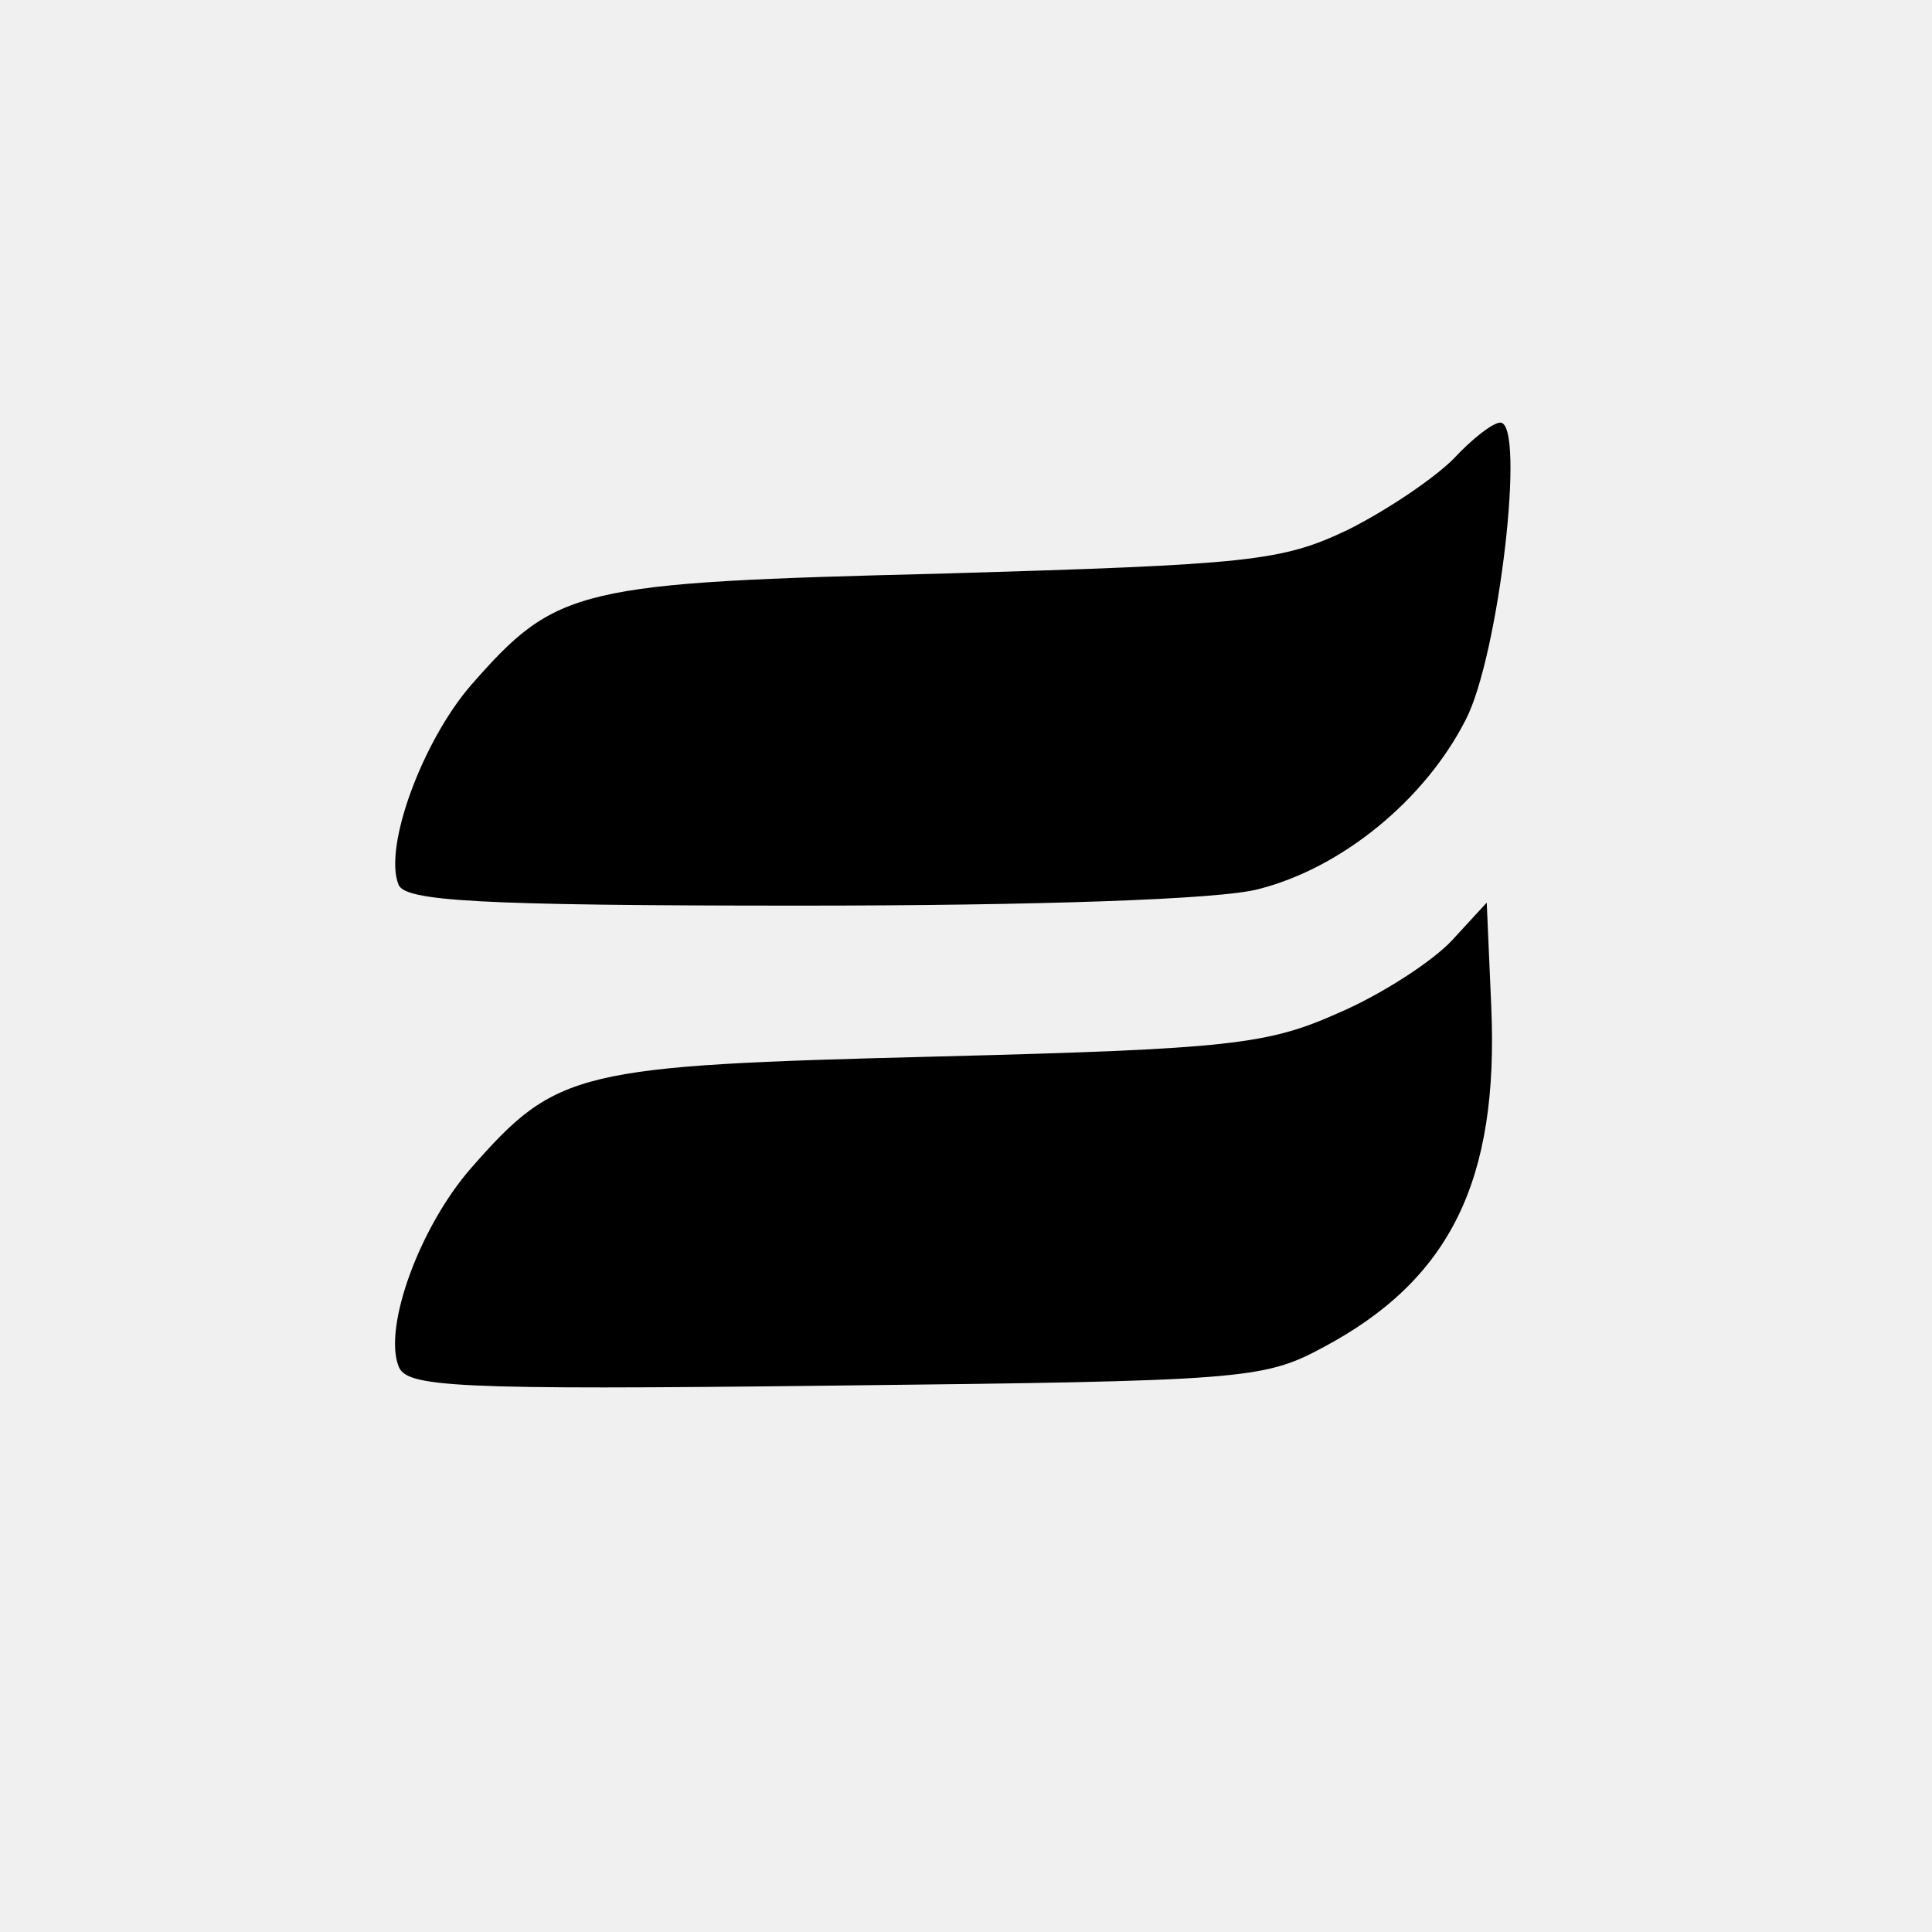
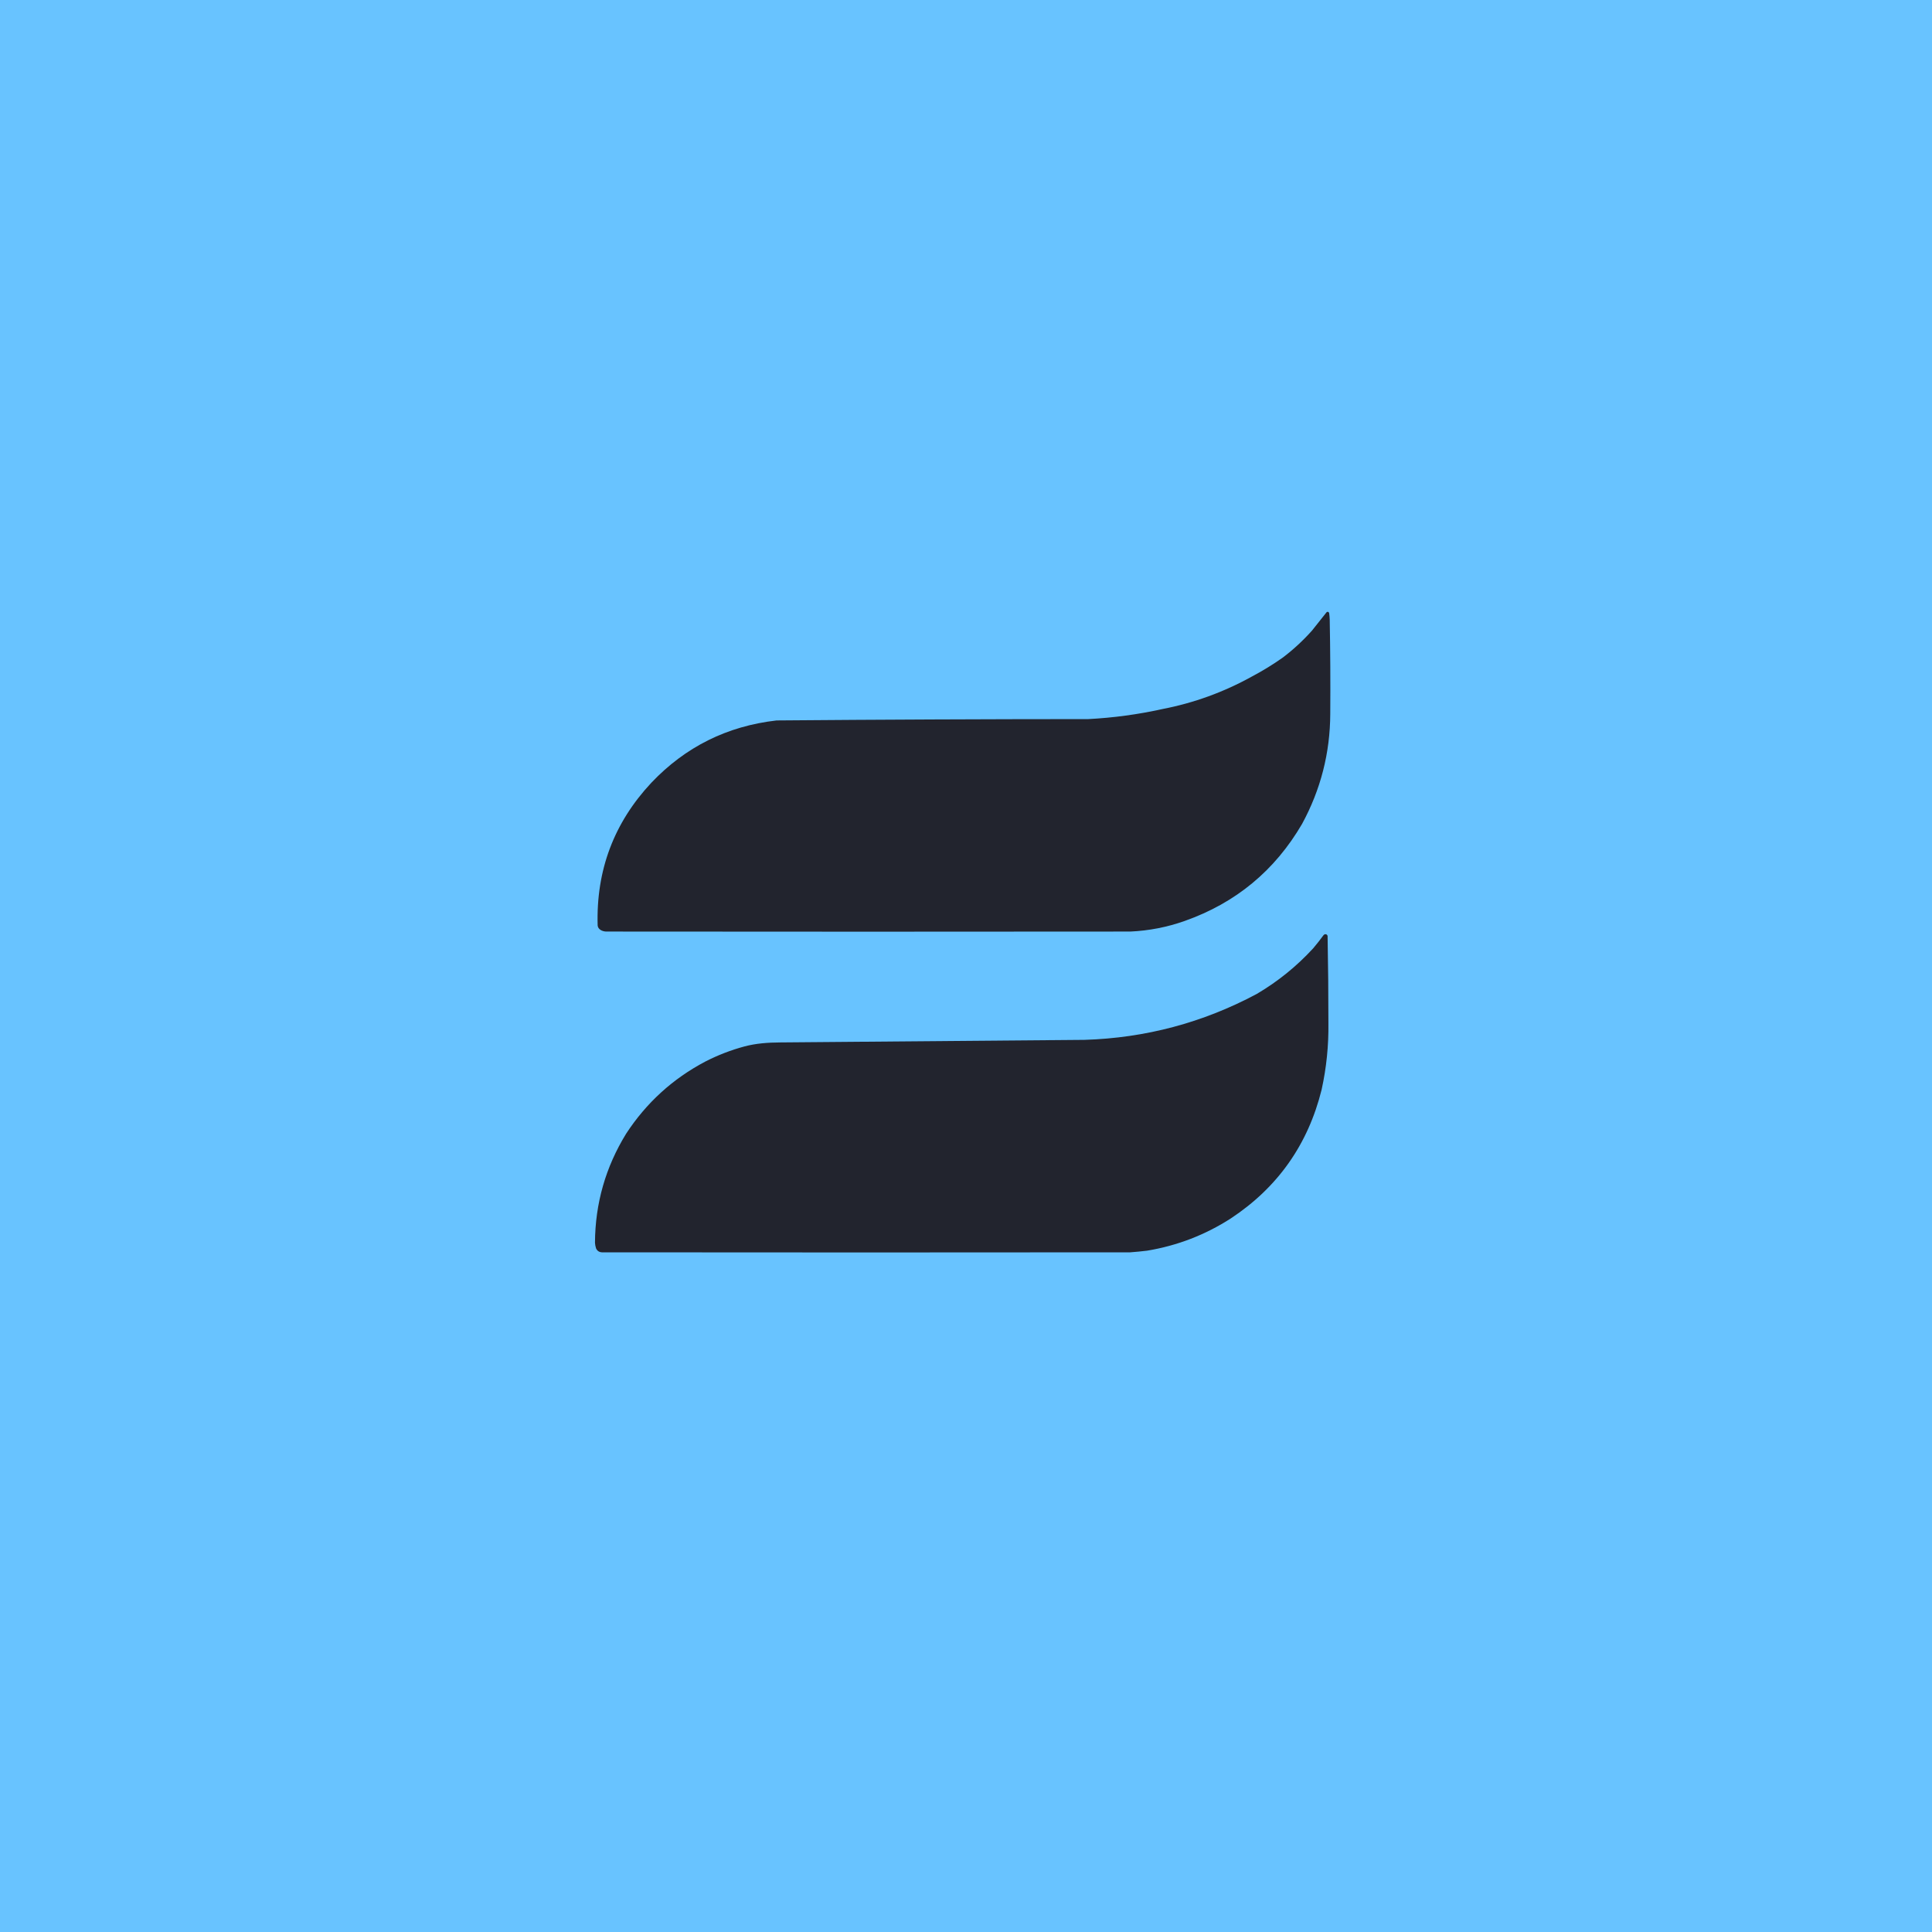
- <svg xmlns="http://www.w3.org/2000/svg" version="1.0" width="128pt" height="128pt" viewBox="0 0 128 128" preserveAspectRatio="xMidYMid meet">
-   <g transform="translate(0,128) scale(0.1,-0.1)" fill="#000000" stroke="none">
-     <path d="M963 976 c-13 -13 -44 -34 -70 -47 -44 -21 -65 -23 -268 -29 -243 -6 -256 -9 -313 -74 -32 -37 -58 -107 -48 -132 4 -11 52 -14 266 -14 155 0 279 4 304 11 55 14 110 59 137 112 22 42 40 197 23 197 -5 0 -19 -11 -31 -24z" />
-     <path d="M962 657 c-13 -14 -47 -36 -75 -48 -47 -21 -71 -24 -267 -29 -238 -6 -251 -9 -308 -74 -34 -39 -58 -105 -48 -131 5 -14 34 -16 288 -13 270 3 285 4 324 25 85 45 117 111 112 226 l-3 69 -23 -25z" />
+ <svg xmlns="http://www.w3.org/2000/svg" width="256" height="256" viewBox="0 0 256 256" fill="none">
+   <rect width="256" height="256" fill="#68C3FF" />
+   <g clip-path="url(#clip0_1090_44)">
+     <path d="M179.289 46.088H76.806C59.847 46.088 46.1 59.836 46.1 76.794V179.277C46.1 196.236 59.847 209.984 76.806 209.984H179.289C196.248 209.984 209.995 196.236 209.995 179.277V76.794C209.995 59.836 196.248 46.088 179.289 46.088Z" fill="#68C3FF" />
+     <path fill-rule="evenodd" clip-rule="evenodd" d="M175.754 81.154C175.813 81.078 175.914 81.046 176.002 81.085C176.067 81.114 176.111 81.177 176.121 81.248C176.16 81.52 176.183 81.794 176.194 82.07C176.273 86.24 176.296 90.411 176.266 94.582C176.246 99.768 174.999 104.634 172.527 109.179C168.922 115.359 163.739 119.644 156.977 122.032C154.65 122.855 152.254 123.322 149.786 123.435C126.62 123.459 103.454 123.459 80.287 123.435C79.8 123.408 79.269 123.16 79.2 122.678C79.196 122.649 79.193 122.62 79.191 122.59C78.986 115.299 81.359 109.007 86.31 103.714C90.824 98.961 96.355 96.21 102.902 95.463C116.672 95.349 130.443 95.289 144.213 95.283C147.522 95.111 150.794 94.668 154.029 93.953C158.214 93.142 162.169 91.704 165.893 89.638C167.317 88.885 168.683 88.046 169.992 87.121C171.392 86.057 172.68 84.865 173.857 83.544C174.497 82.752 175.129 81.956 175.754 81.154Z" fill="#22242E" />
+     <path fill-rule="evenodd" clip-rule="evenodd" d="M175.362 123.931C175.529 123.704 175.871 123.757 175.913 124.035C175.987 127.882 176.022 131.729 176.021 135.576C176.06 138.548 175.76 141.484 175.122 144.385C173.319 151.649 169.31 157.335 163.095 161.445C159.694 163.634 155.99 165.06 151.986 165.723C151.245 165.813 150.502 165.884 149.757 165.939C126.423 165.963 103.089 165.963 79.755 165.939C79.388 165.92 79.131 165.746 78.982 165.418C78.901 165.172 78.853 164.92 78.838 164.663C78.867 159.457 80.246 154.639 82.973 150.209C85.647 146.121 89.14 142.939 93.453 140.664C95.121 139.808 96.852 139.139 98.647 138.658C100.175 138.249 101.762 138.14 103.344 138.128C116.789 138.019 130.235 137.906 143.68 137.787C151.772 137.541 159.382 135.516 166.511 131.711C169.303 130.071 171.802 128.052 174.008 125.653C174.48 125.093 174.931 124.519 175.362 123.931Z" fill="#22242E" />
  </g>
+   <defs>
+     <clipPath id="clip0_1090_44">
+       <rect width="164" height="164" fill="white" transform="translate(46 46)" />
+     </clipPath>
+   </defs>
</svg>
